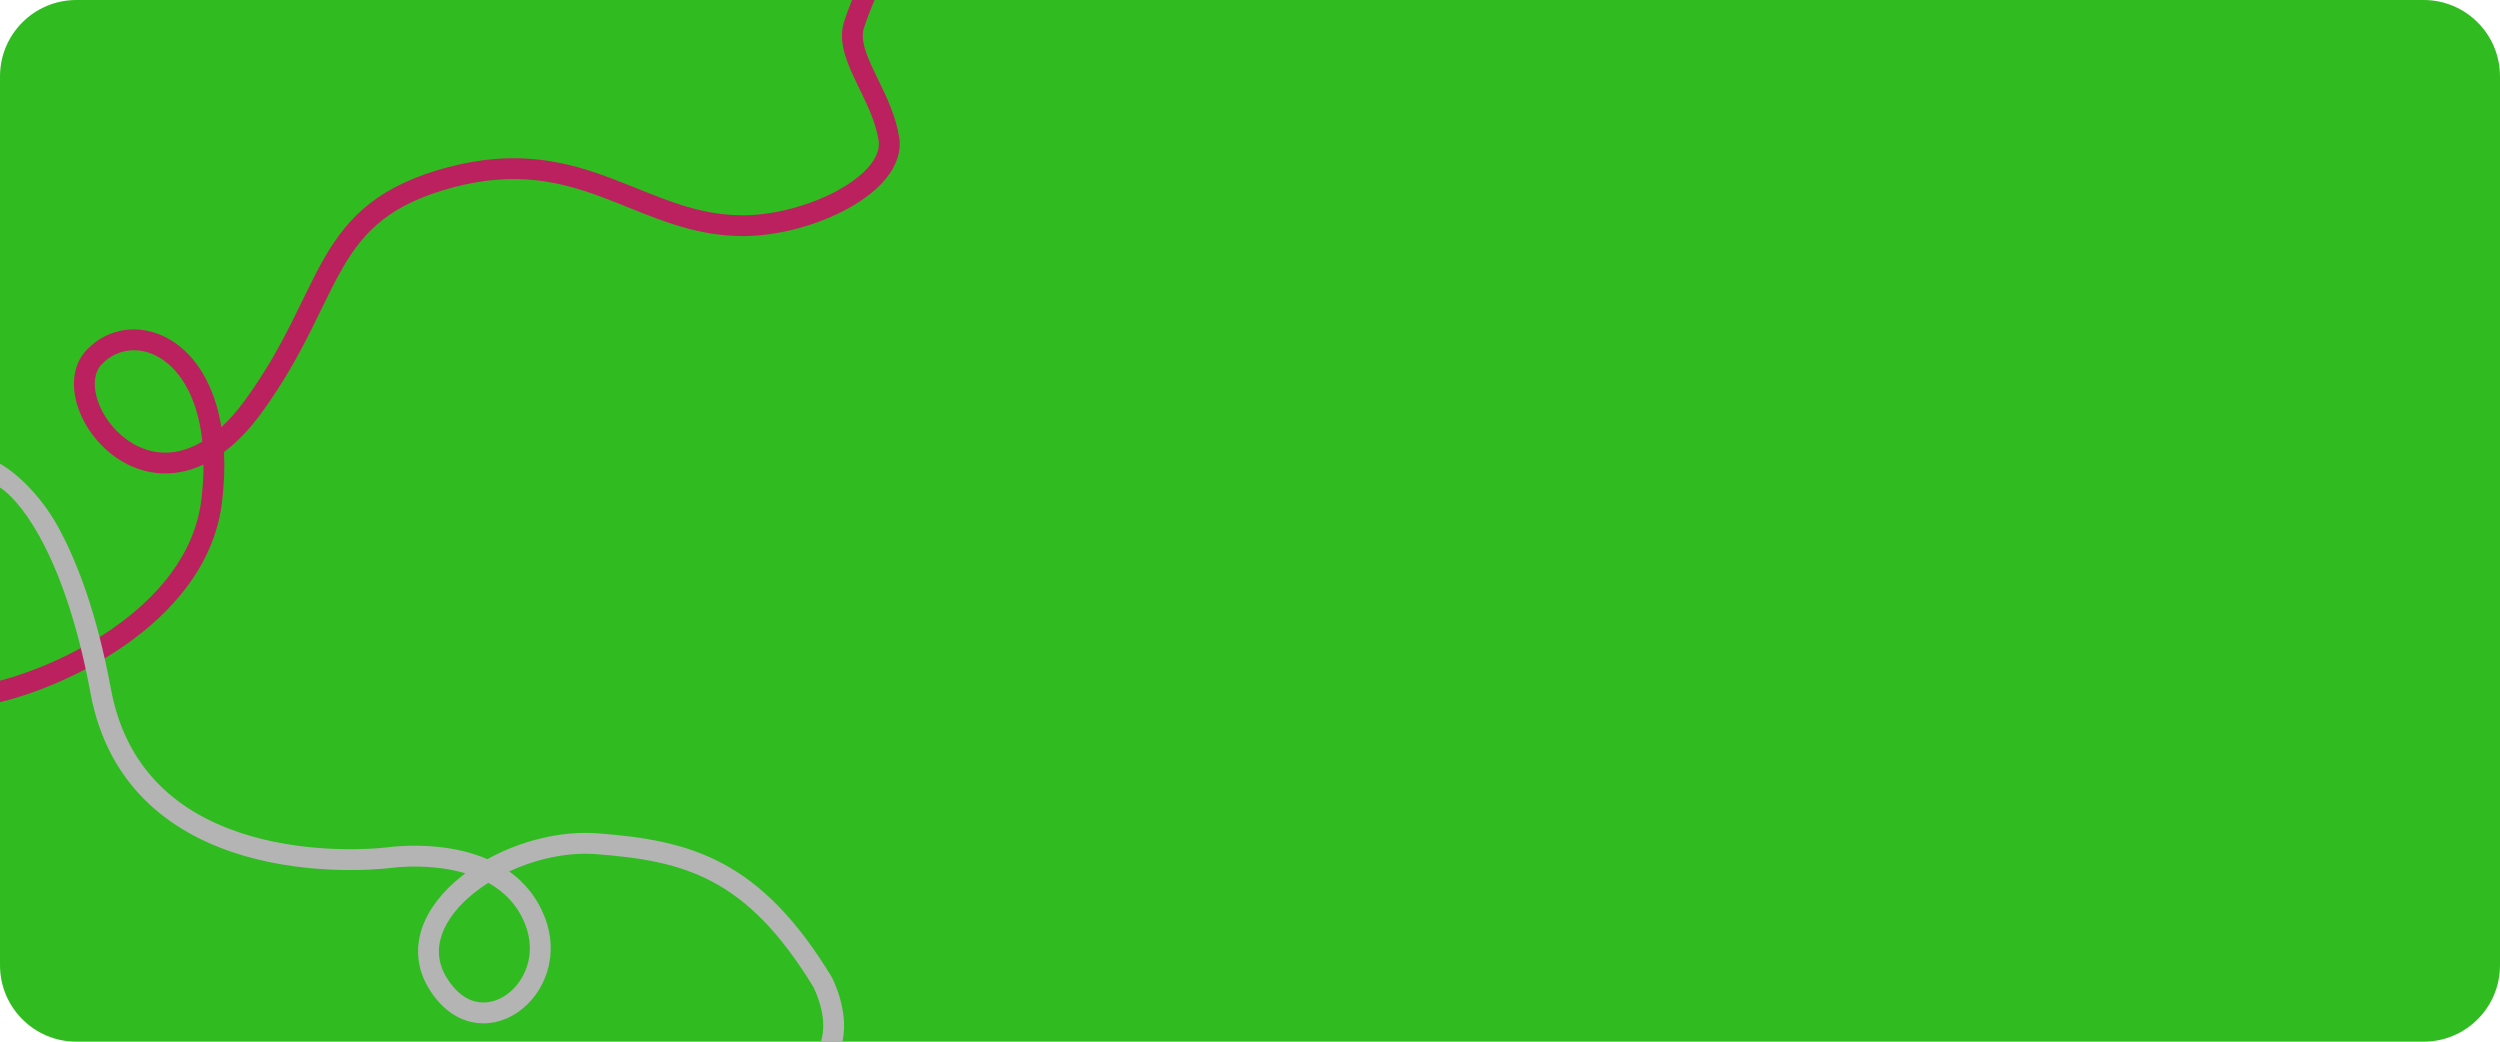
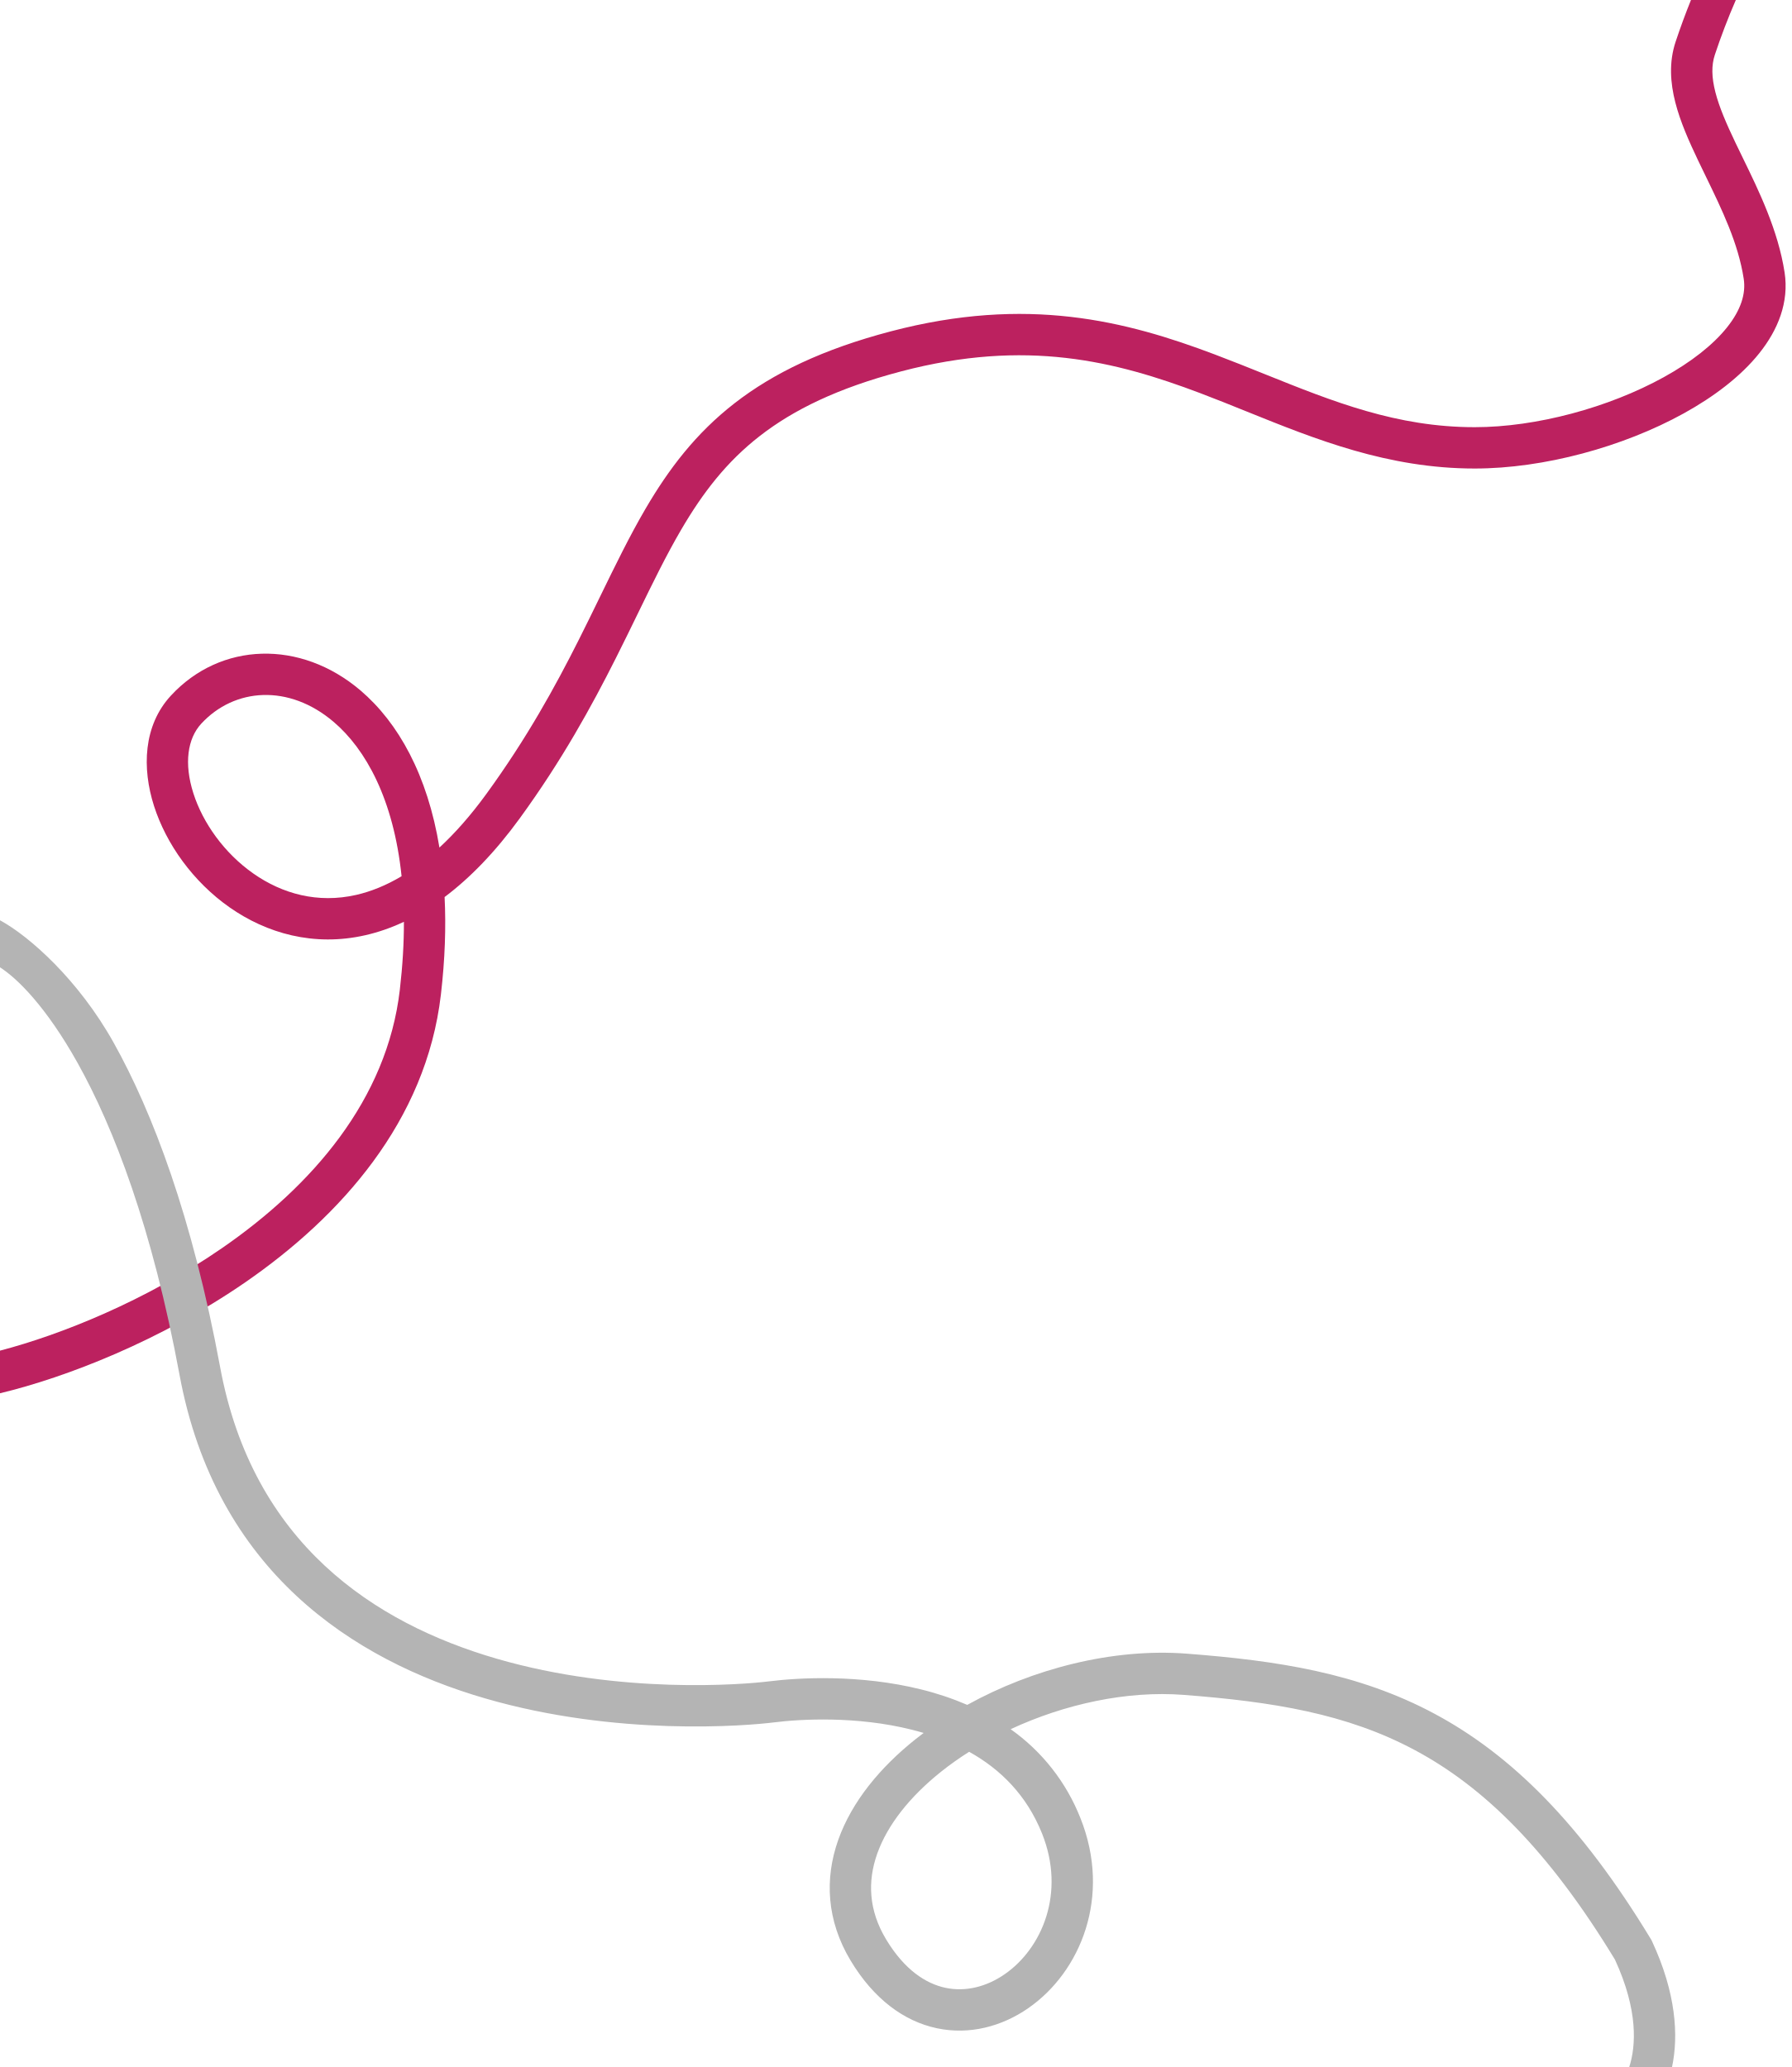
- <svg xmlns="http://www.w3.org/2000/svg" width="360" height="150" fill="none">
-   <rect width="360" height="150" rx="11" fill="#30BC21" />
+ <svg xmlns="http://www.w3.org/2000/svg" width="130" height="150" fill="none">
  <path fill-rule="evenodd" clip-rule="evenodd" d="M121.577 3.026A52.262 52.262 0 0 1 122.69 0h3.254a47.76 47.76 0 0 0-1.521 3.974c-.254.761-.239 1.635.038 2.716.281 1.097.802 2.295 1.455 3.664.166.348.341.706.52 1.074 1.183 2.426 2.575 5.282 3.047 8.344.333 2.167-.487 4.173-1.835 5.86-1.342 1.68-3.286 3.154-5.485 4.369C117.768 32.428 112.02 34 107 34c-6.297 0-11.536-2.115-16.558-4.142-1.13-.456-2.248-.908-3.365-1.33-6.128-2.315-12.61-3.968-21.695-1.577-4.603 1.211-7.813 2.791-10.243 4.679-2.427 1.885-4.155 4.137-5.719 6.814-1.086 1.859-2.058 3.854-3.134 6.064-.504 1.034-1.03 2.116-1.602 3.252-1.77 3.516-3.905 7.407-6.97 11.622-1.78 2.447-3.611 4.33-5.456 5.715.108 2.16.03 4.52-.268 7.076-1.07 9.21-7.3 16.126-14.2 20.887-6.13 4.228-12.98 6.893-17.79 8.048v-3.093C4.418 96.86 10.563 94.4 16.086 90.59c6.556-4.522 11.995-10.773 12.924-18.763.205-1.766.299-3.409.296-4.933-.932.439-1.863.76-2.788.971-3.753.859-7.183-.143-9.854-2.014-2.647-1.854-4.603-4.593-5.49-7.364-.876-2.738-.783-5.83 1.224-8.004 3.6-3.901 9.4-4.093 13.763-.374 2.741 2.337 4.86 6.132 5.722 11.398 1.116-1.03 2.256-2.311 3.404-3.89 2.934-4.034 4.987-7.768 6.717-11.206.527-1.046 1.03-2.08 1.524-3.093 1.105-2.268 2.157-4.429 3.302-6.387 1.686-2.886 3.645-5.477 6.469-7.67 2.82-2.191 6.422-3.923 11.32-5.212 9.915-2.609 17.075-.762 23.519 1.673 1.24.469 2.44.951 3.619 1.425C96.74 29.151 101.338 31 107 31c4.48 0 9.732-1.427 13.712-3.626 1.988-1.097 3.576-2.342 4.593-3.615 1.011-1.266 1.379-2.448 1.212-3.53-.396-2.577-1.564-4.983-2.757-7.442-.184-.379-.369-.759-.551-1.14-.659-1.382-1.295-2.809-1.654-4.212-.364-1.42-.474-2.92.022-4.41Zm-92.44 60.56c-.583-5.605-2.613-9.226-4.923-11.194-3.262-2.782-7.213-2.474-9.612.125-.993 1.076-1.267 2.879-.57 5.056.686 2.145 2.242 4.342 4.353 5.82 2.087 1.463 4.662 2.189 7.465 1.548 1.04-.238 2.143-.672 3.288-1.355Z" fill="#BC215F" />
  <path fill-rule="evenodd" clip-rule="evenodd" d="M5.628 77.132C3.353 73.062 1.264 71.009 0 70.198v-3.415c2.155 1.174 5.705 4.337 8.247 8.885 2.826 5.057 5.705 12.636 7.728 23.559 2.363 12.76 11.159 18.557 20.069 21.145 8.971 2.607 17.866 1.878 19.77 1.64 2.096-.262 6.551-.529 11.05.595a21.39 21.39 0 0 1 3.316 1.114c4.739-2.621 10.552-4.131 15.935-3.716 6.548.503 12.433 1.395 17.968 4.36 5.556 2.976 10.607 7.955 15.7 16.358l.042.069.034.074c1.747 3.743 1.94 6.852 1.457 9.134h-3.105c.489-1.507.665-4.107-1.037-7.793-4.891-8.053-9.577-12.556-14.507-15.197-4.965-2.66-10.33-3.518-16.782-4.014-4.141-.319-8.648.671-12.557 2.489a14.324 14.324 0 0 1 5.065 6.458c2.27 5.676.012 11.159-3.79 13.79-1.908 1.322-4.262 1.959-6.634 1.453-2.39-.509-4.585-2.131-6.255-4.914-1.743-2.905-1.894-5.938-.893-8.758.981-2.766 3.04-5.262 5.62-7.313.189-.15.38-.297.575-.443a22.211 22.211 0 0 0-.88-.24c-4.001-1-8.046-.767-9.95-.529-2.096.262-11.451 1.033-20.98-1.736-9.59-2.786-19.544-9.24-22.18-23.48-1.978-10.677-4.765-17.93-7.398-22.641Zm64.689 49.993c-.707.448-1.38.924-2.009 1.424-2.295 1.825-3.923 3.891-4.66 5.968-.718 2.024-.619 4.117.638 6.211 1.33 2.217 2.886 3.221 4.308 3.524 1.44.307 2.961-.057 4.302-.985 2.7-1.869 4.44-5.886 2.711-10.21-1.114-2.786-3.025-4.672-5.29-5.932Z" fill="#B4B4B4" />
</svg>
